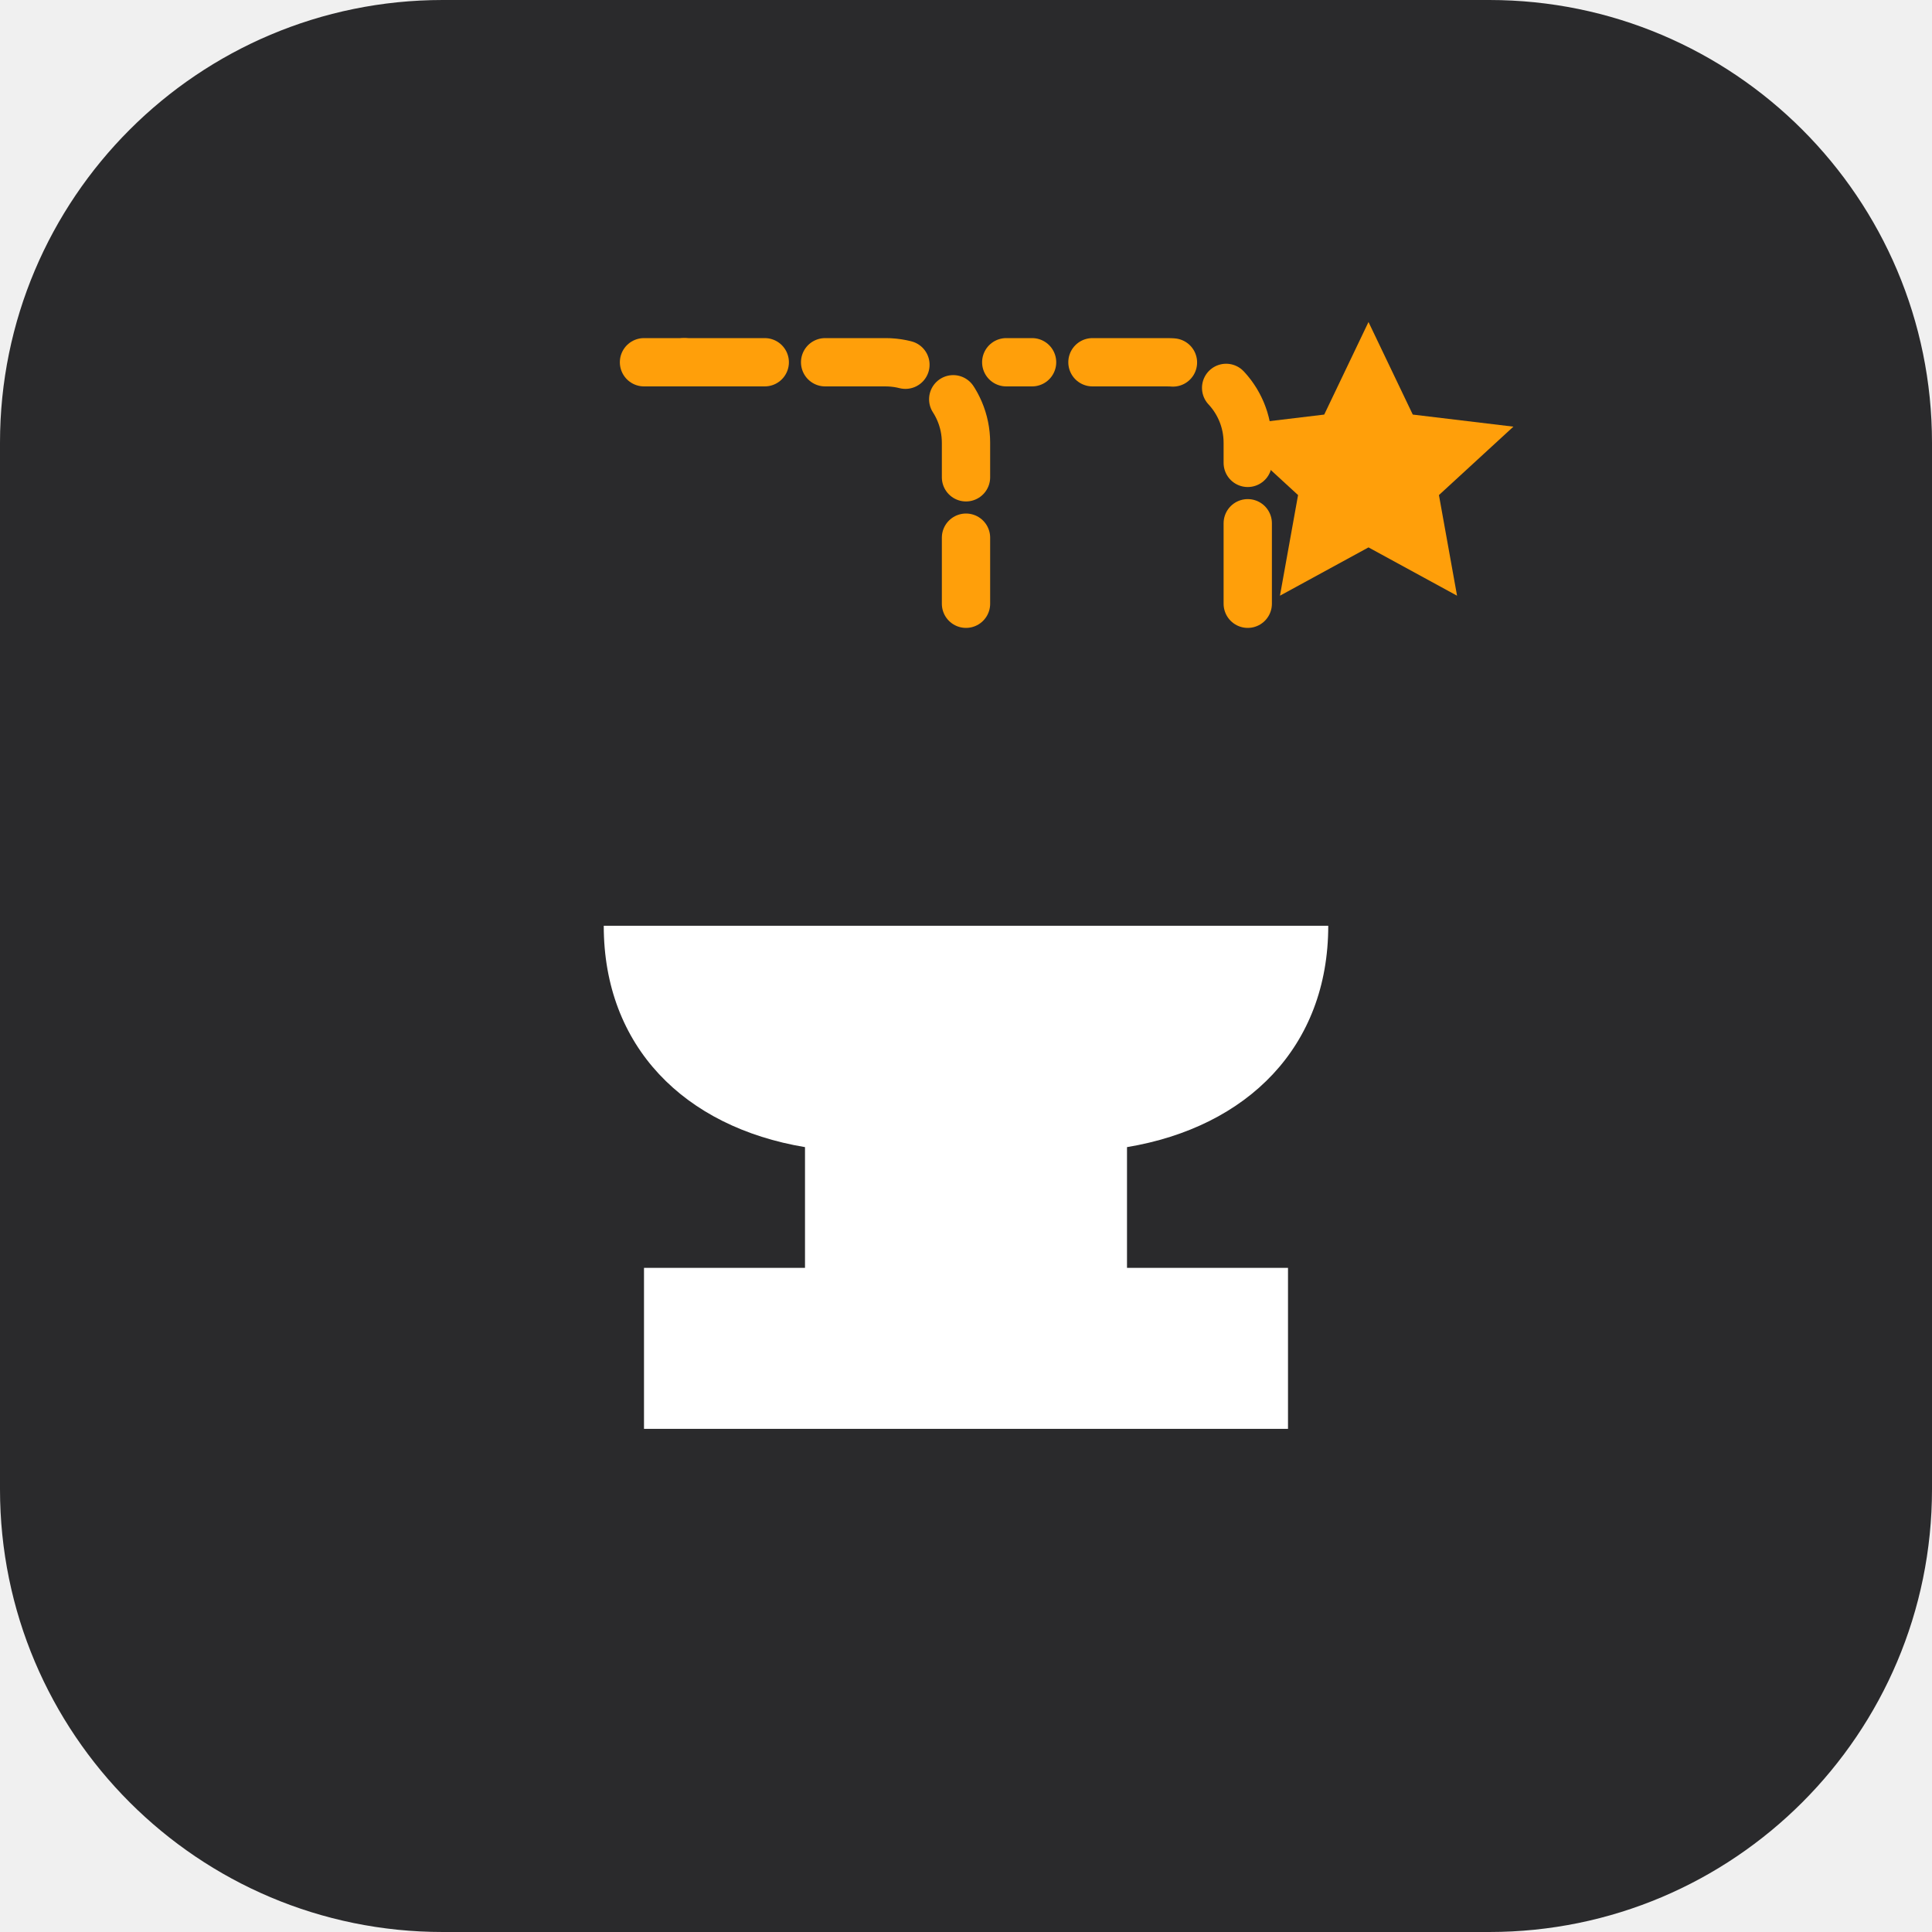
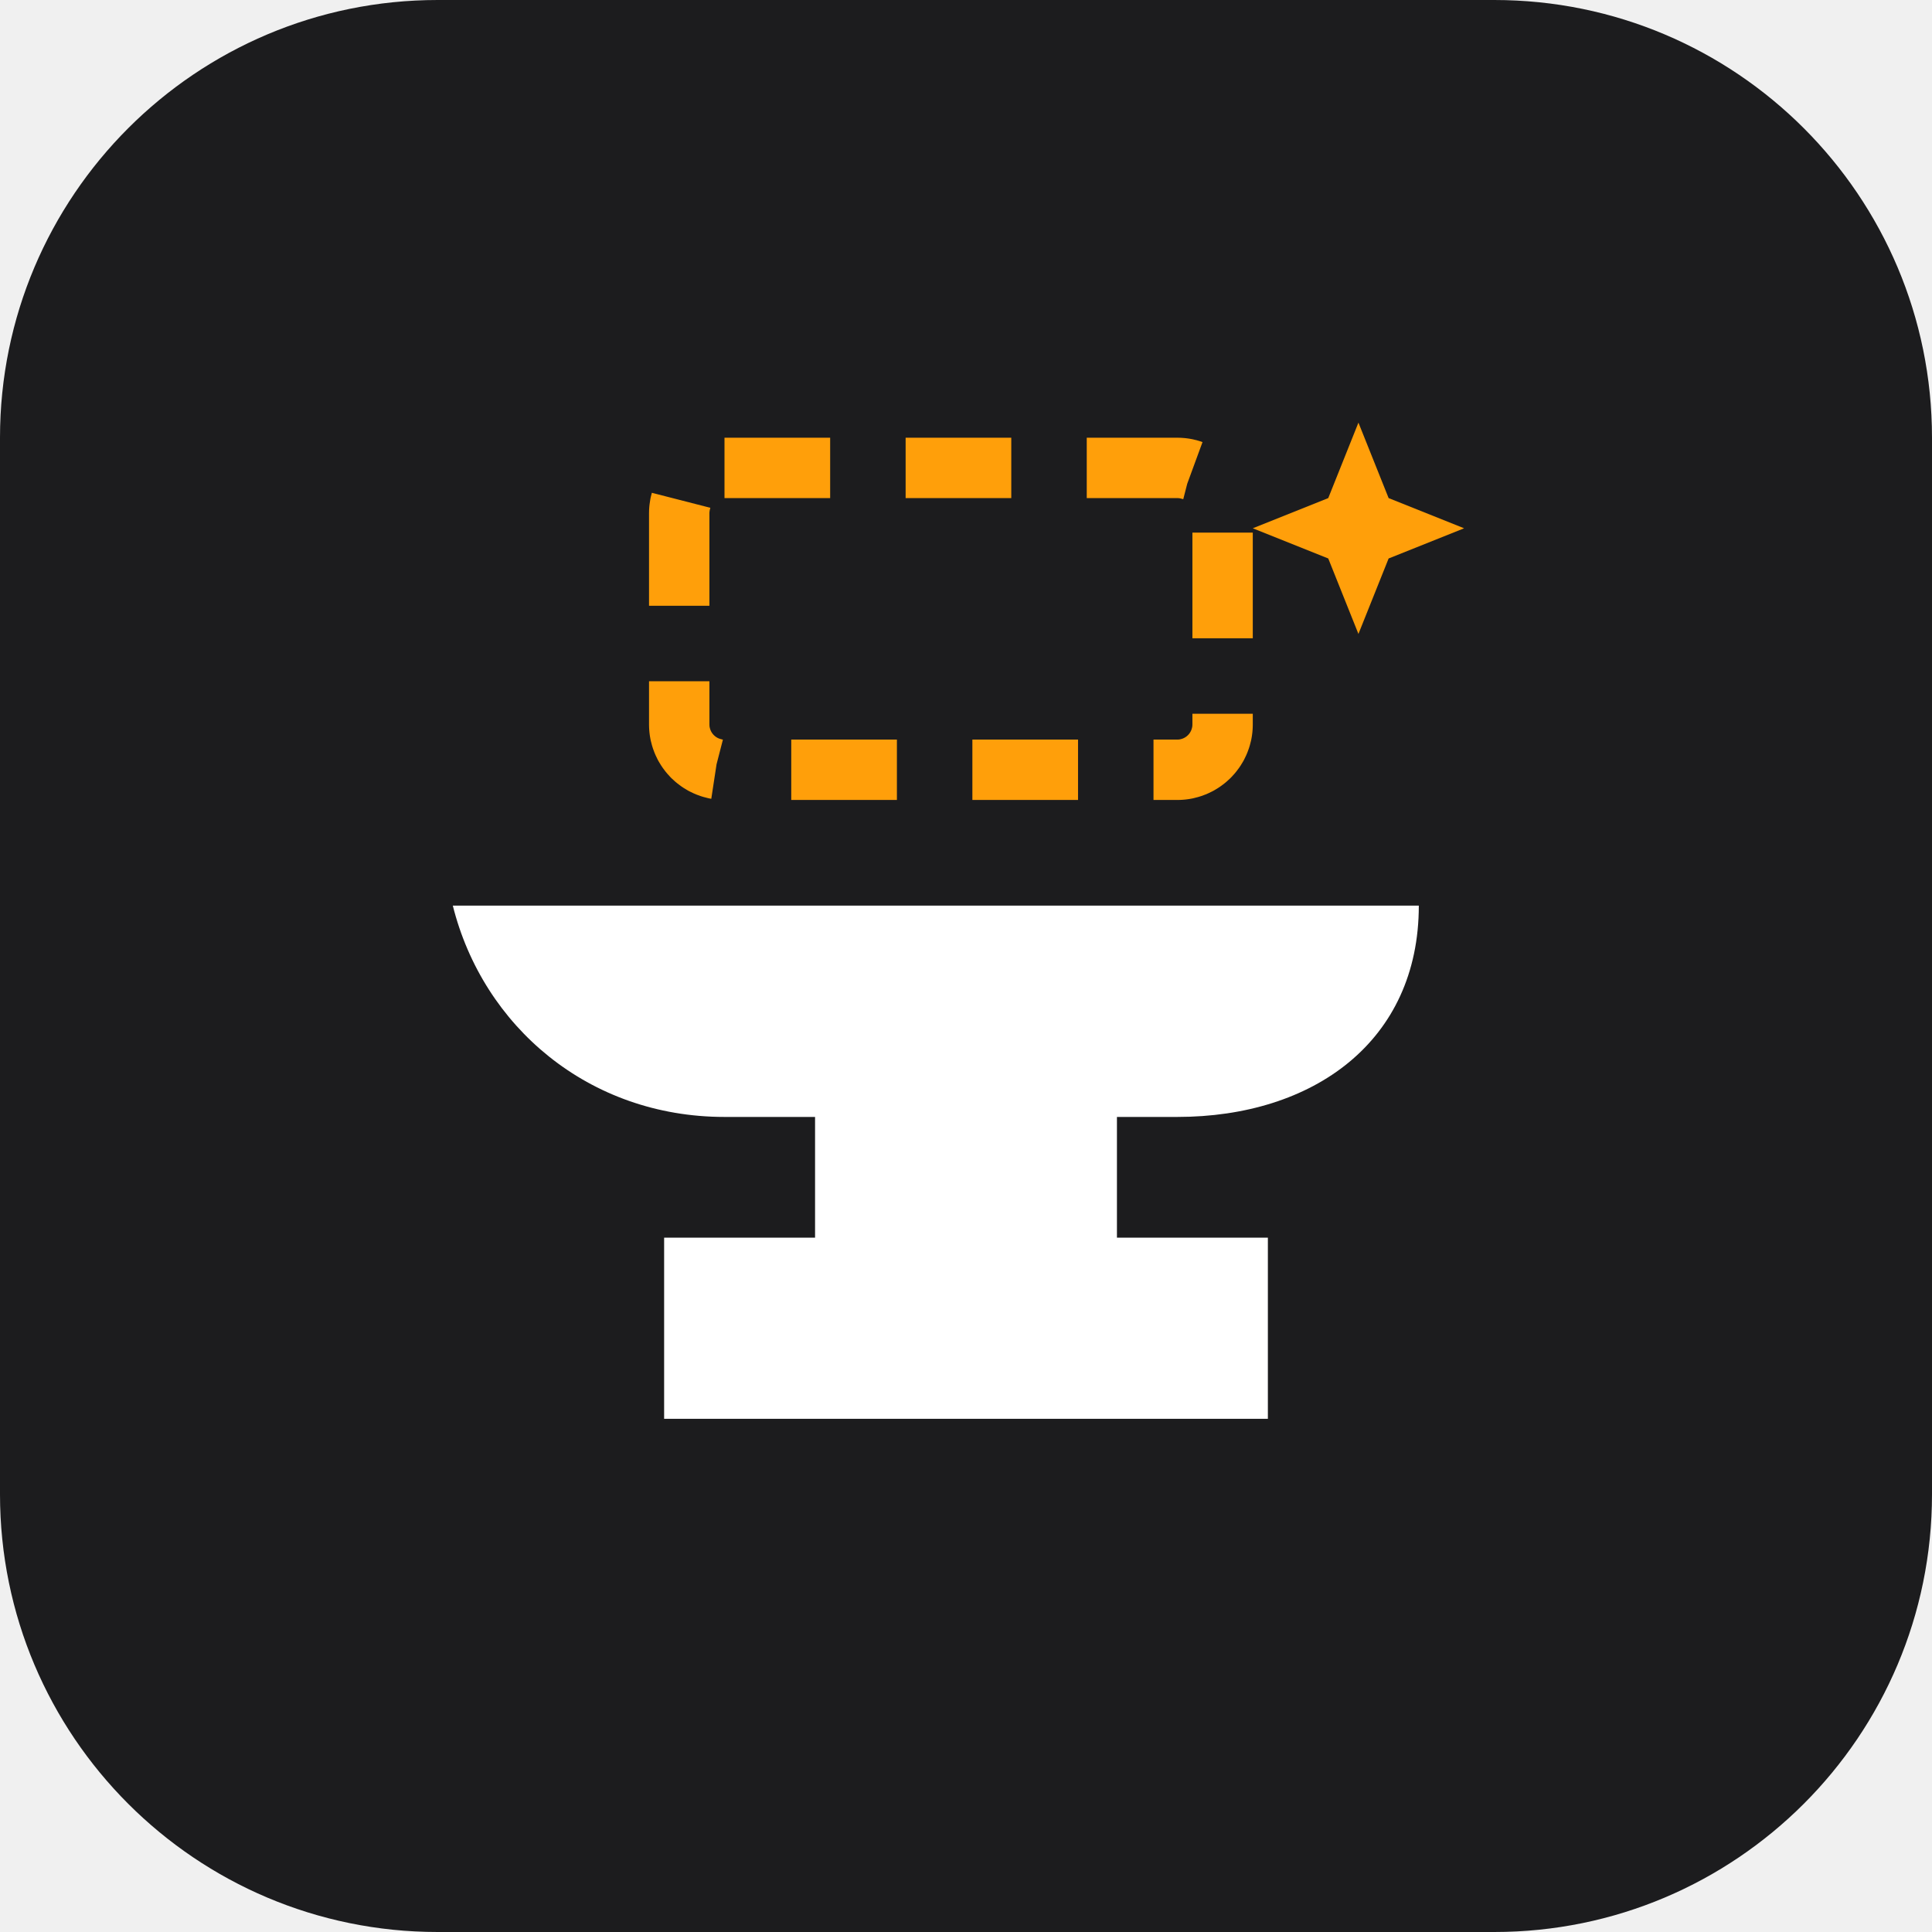
- <svg xmlns="http://www.w3.org/2000/svg" width="96" height="96" viewBox="0 0 96 96" role="img" aria-label="Shotsmith">
-   <rect width="96" height="96" rx="22" fill="#2a2a2c" />
-   <g fill="none" stroke="#FF9F0A" stroke-width="2.4" stroke-linecap="round" stroke-dasharray="4 3">
-     <path d="M34 18h10a4 4 0 0 1 4 4v8" />
-     <path d="M62 30V22a4 4 0 0 0-4-4H50" />
-     <path d="M34 18h-2" />
+ <svg xmlns="http://www.w3.org/2000/svg" width="128" height="128" viewBox="0 0 128 128" role="img" aria-label="Shotsmith">
+   <rect width="128" height="128" rx="29" fill="#1c1c1e" />
+   <g transform="translate(22 22)">
+     <rect x="23" y="9" width="36" height="20" rx="3" fill="none" stroke="#FF9F0A" stroke-width="4" stroke-dasharray="7 5" />
+     <path fill="#ffffff" d="M8 38H72c0 9-7 14-16 14h-4v8h10v12H22V60h10v-8h-6C17 52 10 46 8 38z" />
+     <path fill="#FF9F0A" d="M68 6l2 5 5 2-5 2-2 5-2-5-5-2 5-2z" />
  </g>
-   <path fill="#fff" d="M30 46h36c0 6-4 10-10 11v6h8v8H32v-8h8v-6c-6-1-10-5-10-11z" />
-   <path fill="#FF9F0A" d="M68 16l2.2 4.6 5 .6-3.7 3.4.9 5-4.4-2.4-4.4 2.4.9-5-3.7-3.4 5-.6z" />
</svg>
